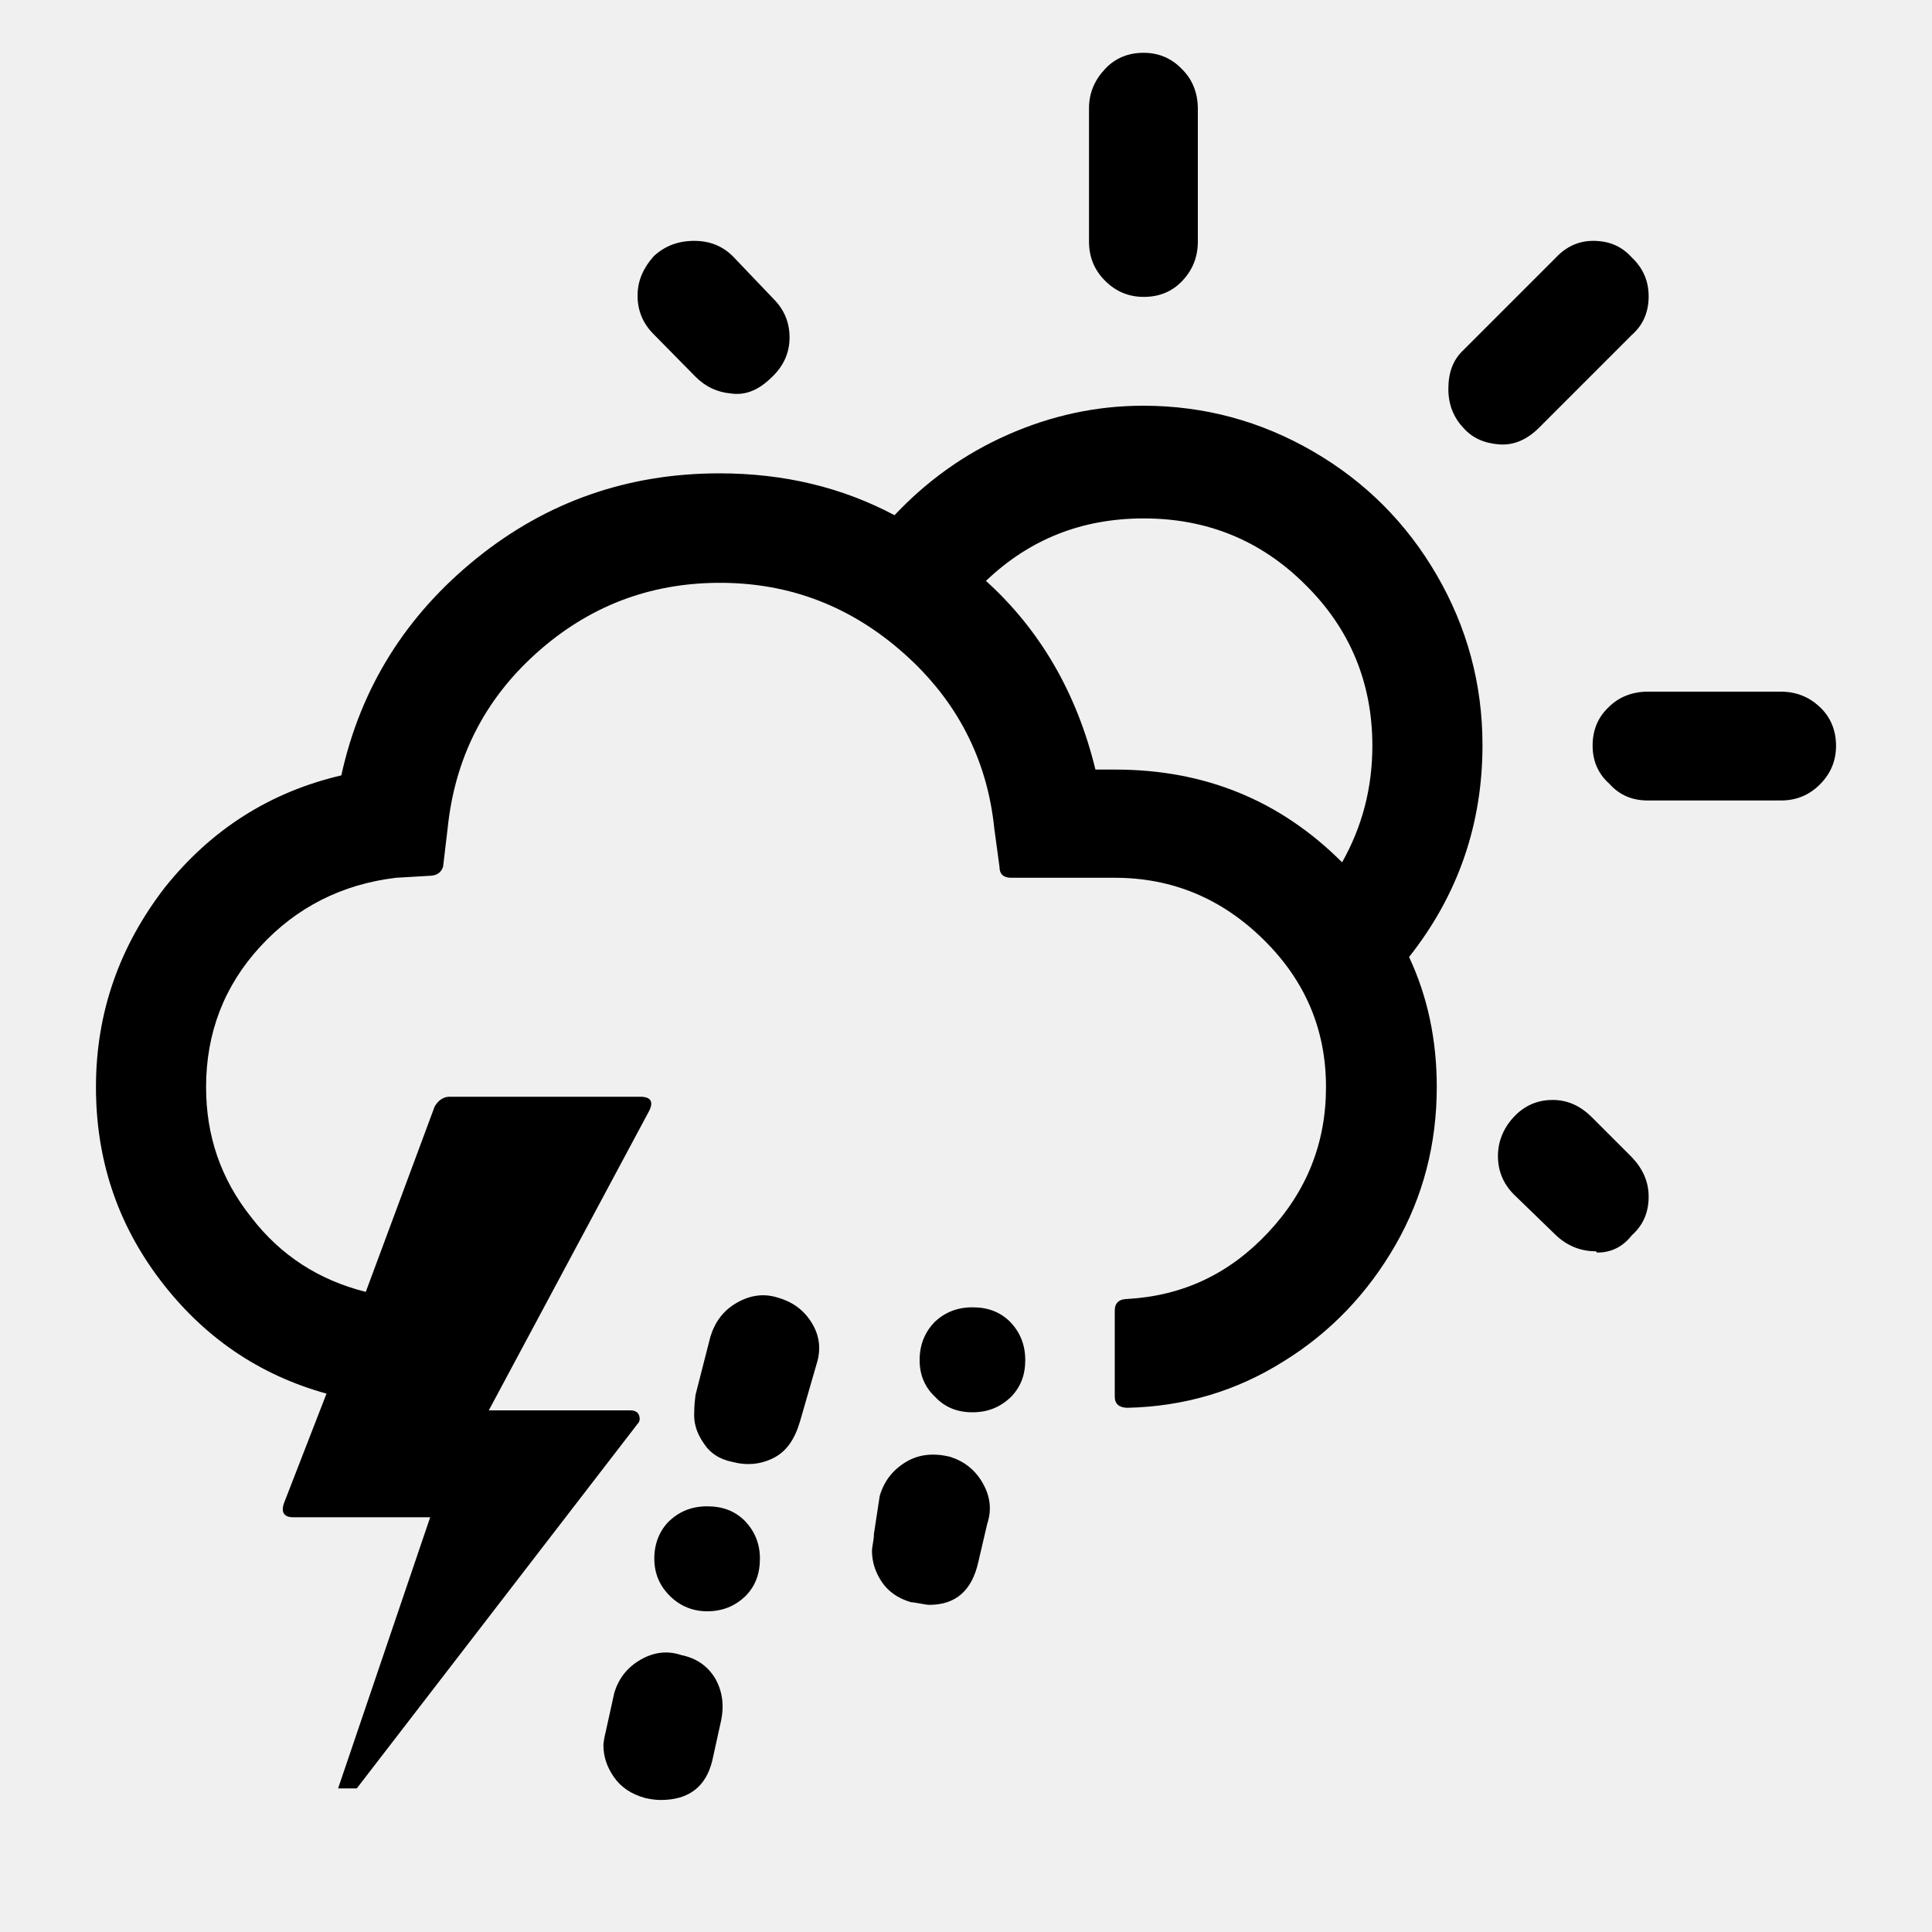
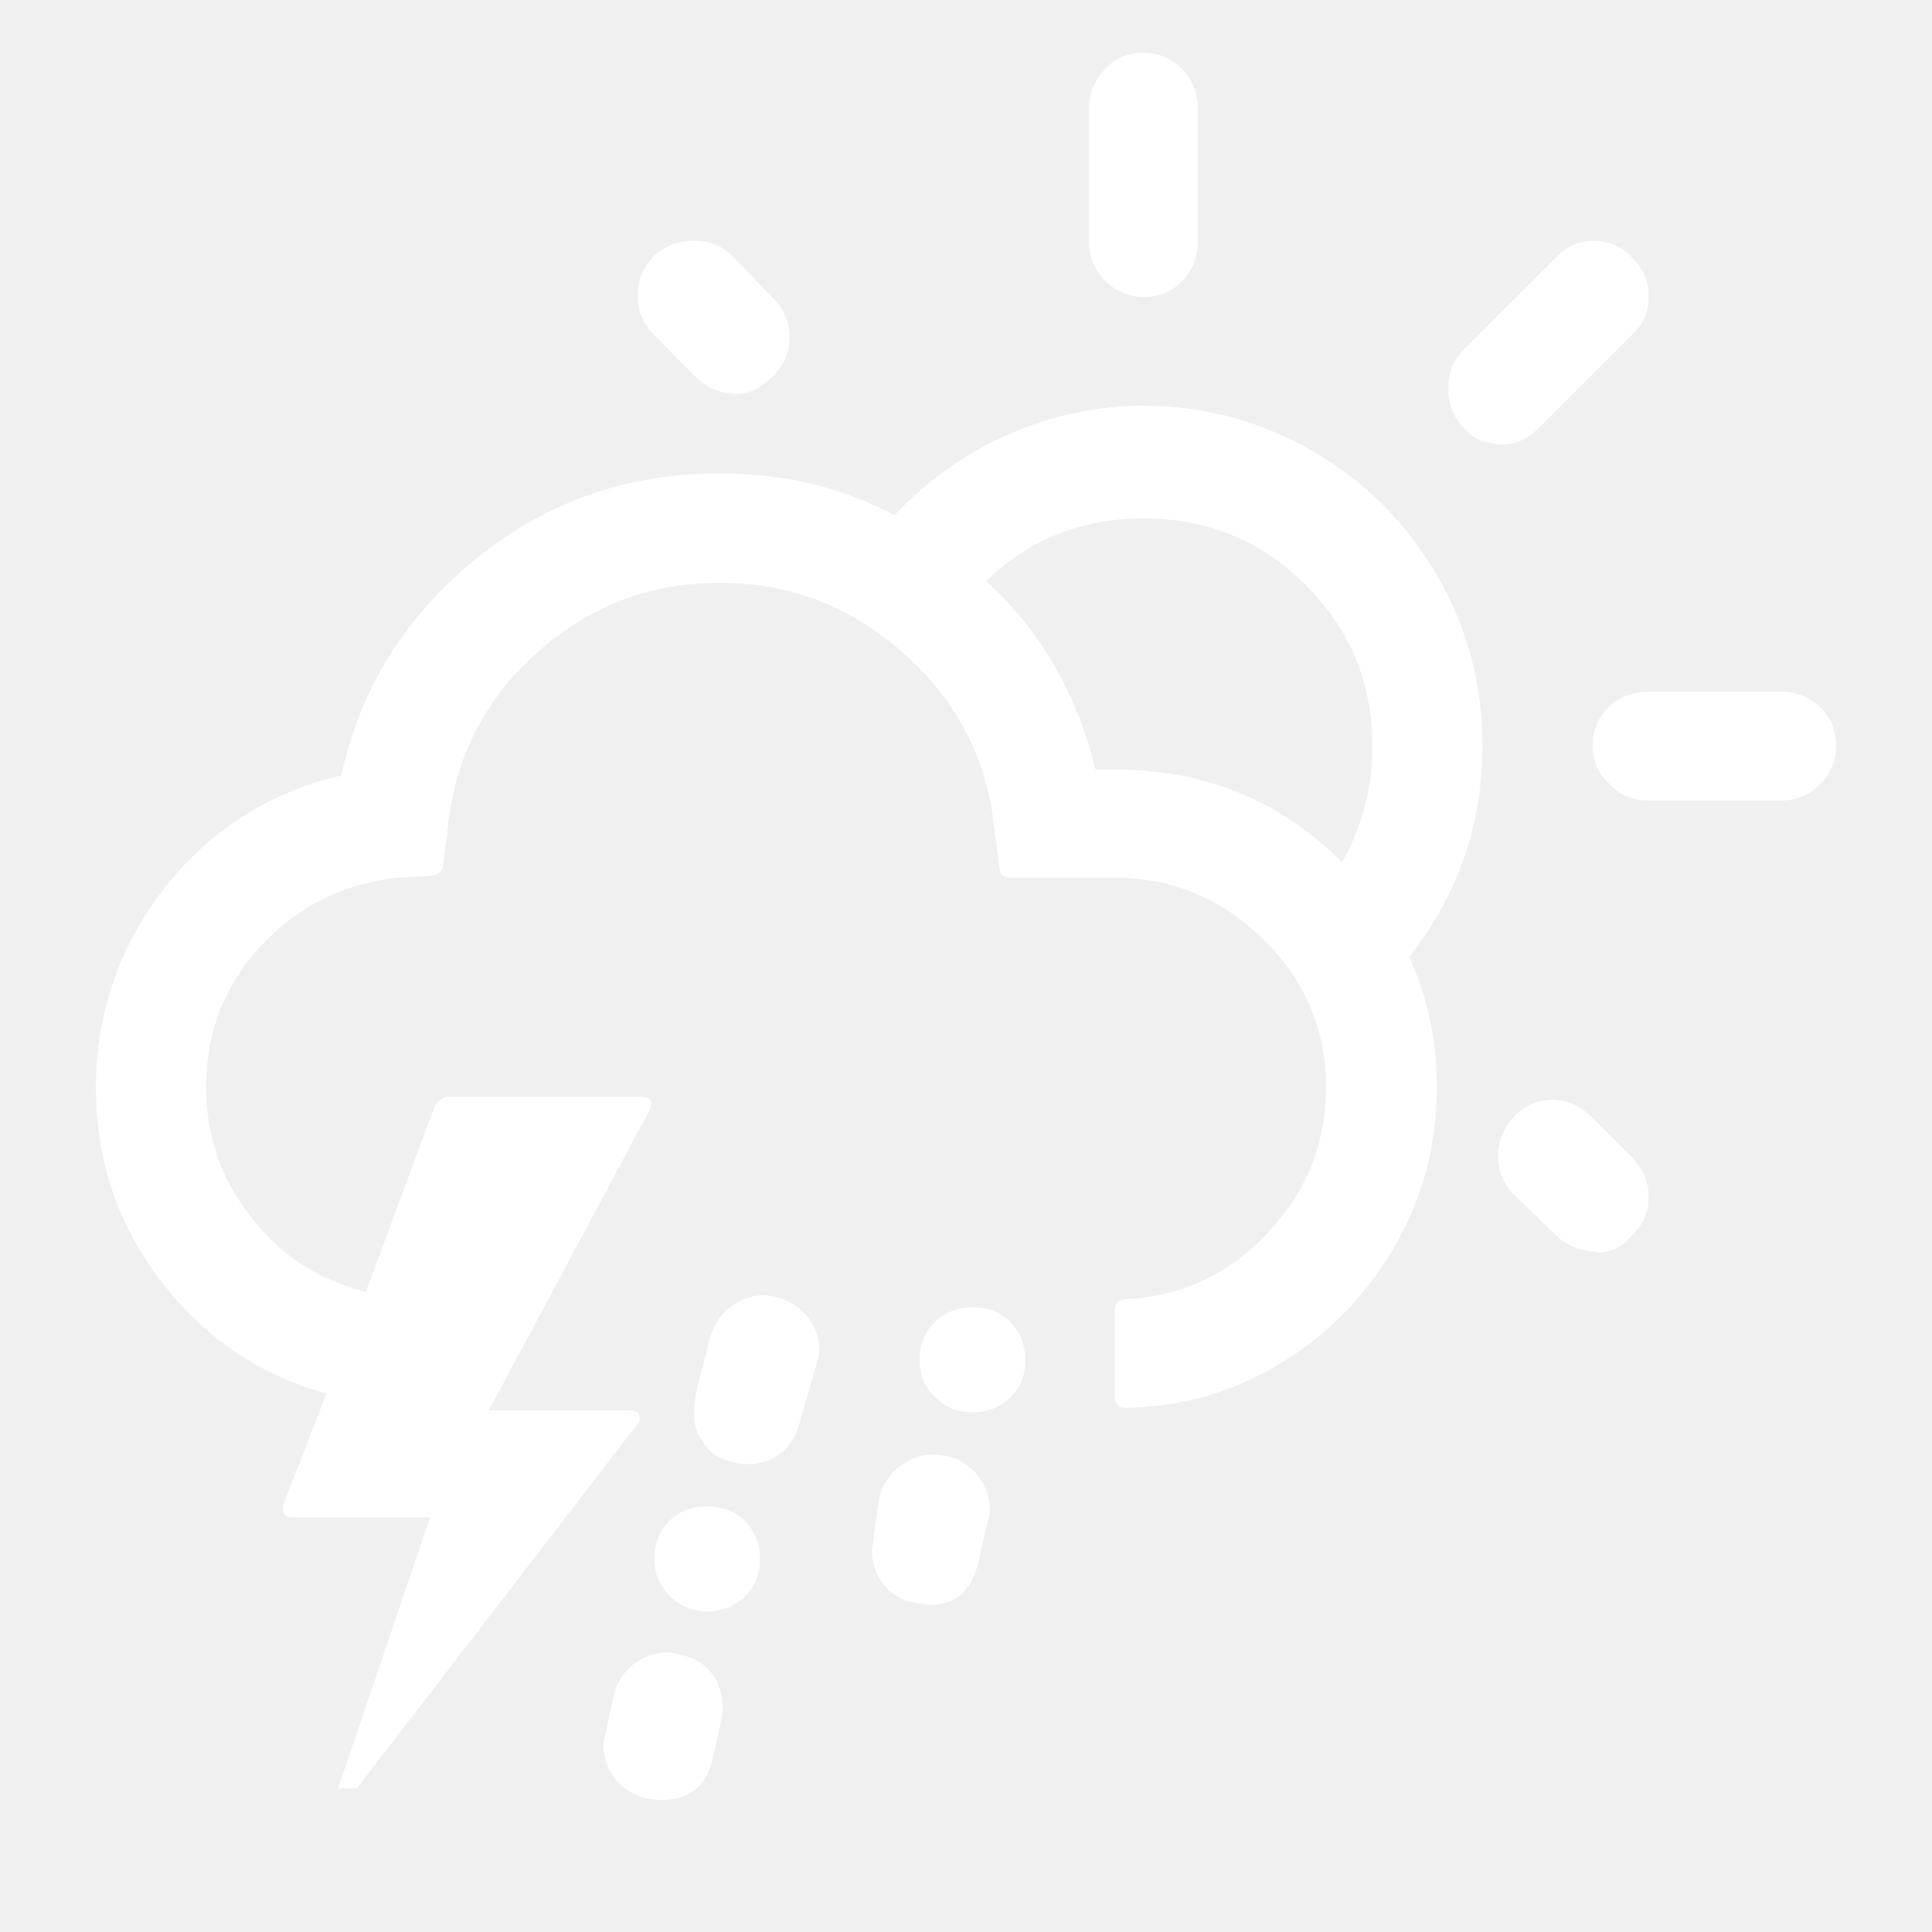
<svg xmlns="http://www.w3.org/2000/svg" version="1.1" id="Layer_1" x="0px" y="0px" viewBox="0 0 30 30" style="enable-background:new 0 0 30 30;" xml:space="preserve">
-   <path d="M1.49,16.88c0,1.12,0.33,2.12,1,3s1.53,1.47,2.58,1.76l-0.66,1.7c-0.05,0.14,0,0.22,0.14,0.22h2.13l-1.43,4.21h0.29  l4.36-5.66c0.04-0.04,0.04-0.09,0.02-0.14C9.9,21.92,9.85,21.9,9.78,21.9H7.59l2.49-4.65c0.07-0.14,0.03-0.22-0.14-0.22H6.98  c-0.09,0-0.17,0.05-0.23,0.15l-1.07,2.88C4.96,19.88,4.36,19.5,3.9,18.9c-0.47-0.59-0.7-1.26-0.7-2.02c0-0.84,0.28-1.57,0.84-2.18  c0.56-0.61,1.27-0.97,2.11-1.07l0.51-0.03c0.12,0,0.19-0.05,0.22-0.14l0.07-0.59c0.11-1.08,0.56-1.99,1.37-2.72s1.76-1.1,2.86-1.1  c1.09,0,2.04,0.37,2.86,1.1s1.29,1.64,1.4,2.72l0.08,0.59c0,0.11,0.06,0.17,0.18,0.17h1.61c0.89,0,1.66,0.32,2.31,0.96  s0.97,1.4,0.97,2.29c0,0.87-0.3,1.62-0.9,2.26s-1.32,0.98-2.18,1.03c-0.13,0-0.2,0.06-0.2,0.18v1.34c0,0.11,0.07,0.17,0.2,0.17  c0.88-0.02,1.69-0.26,2.42-0.72c0.73-0.45,1.31-1.06,1.74-1.81s0.64-1.57,0.64-2.45c0-0.73-0.14-1.4-0.43-2.02  c0.76-0.96,1.14-2.06,1.14-3.29c0-0.95-0.24-1.83-0.71-2.64c-0.47-0.81-1.11-1.45-1.92-1.92c-0.81-0.47-1.69-0.71-2.64-0.71  c-0.72,0-1.42,0.15-2.1,0.45c-0.68,0.3-1.26,0.72-1.76,1.25c-0.81-0.43-1.71-0.65-2.72-0.65c-1.42,0-2.68,0.44-3.77,1.32  s-1.8,2-2.1,3.37c-1.11,0.26-2.02,0.84-2.74,1.74C1.85,14.7,1.49,15.73,1.49,16.88z M9.37,27.1c0,0.17,0.05,0.33,0.16,0.49  c0.11,0.16,0.27,0.27,0.49,0.33c0.09,0.02,0.17,0.03,0.24,0.03c0.43,0,0.7-0.2,0.8-0.61l0.13-0.59c0.06-0.26,0.03-0.48-0.08-0.68  c-0.12-0.2-0.29-0.32-0.53-0.37c-0.21-0.07-0.42-0.05-0.63,0.07c-0.21,0.12-0.34,0.29-0.41,0.51l-0.13,0.59  C9.38,26.99,9.37,27.07,9.37,27.1z M9.9,4.59c0,0.23,0.08,0.43,0.25,0.6l0.65,0.66c0.16,0.16,0.34,0.24,0.55,0.26  c0.21,0.03,0.41-0.04,0.61-0.23c0.2-0.18,0.3-0.39,0.3-0.64c0-0.23-0.08-0.43-0.25-0.6l-0.63-0.66c-0.16-0.16-0.36-0.24-0.6-0.24  c-0.25,0-0.46,0.08-0.63,0.24C9.99,4.16,9.9,4.36,9.9,4.59z M10.16,24.2c0,0.23,0.08,0.42,0.24,0.58c0.16,0.16,0.36,0.24,0.58,0.24  c0.24,0,0.43-0.08,0.59-0.23c0.16-0.16,0.23-0.35,0.23-0.59c0-0.23-0.08-0.42-0.23-0.58c-0.16-0.16-0.35-0.23-0.59-0.23  s-0.43,0.08-0.59,0.23C10.24,23.77,10.16,23.97,10.16,24.2z M10.78,21.93c-0.01,0.15,0.03,0.31,0.14,0.47  c0.1,0.16,0.25,0.26,0.45,0.3c0.23,0.06,0.44,0.04,0.64-0.06s0.33-0.29,0.41-0.56l0.26-0.9c0.07-0.22,0.05-0.43-0.07-0.63  c-0.12-0.2-0.29-0.33-0.53-0.4c-0.22-0.07-0.43-0.04-0.64,0.08s-0.34,0.3-0.41,0.53l-0.23,0.9C10.79,21.74,10.78,21.83,10.78,21.93z   M13.54,24.08c0,0.17,0.05,0.33,0.15,0.48c0.1,0.15,0.25,0.26,0.46,0.32c0.03,0,0.08,0.01,0.14,0.02c0.06,0.01,0.11,0.02,0.14,0.02  c0.41,0,0.66-0.22,0.76-0.66l0.14-0.6c0.07-0.21,0.05-0.42-0.07-0.63c-0.12-0.21-0.29-0.34-0.51-0.41  c-0.25-0.06-0.48-0.04-0.68,0.08c-0.2,0.12-0.34,0.29-0.41,0.53l-0.09,0.59c0,0.01,0,0.05-0.01,0.11  C13.55,24,13.54,24.04,13.54,24.08z M14.28,21.12c0,0.23,0.08,0.42,0.24,0.57c0.15,0.16,0.34,0.24,0.58,0.24  c0.24,0,0.43-0.08,0.59-0.23c0.16-0.16,0.23-0.35,0.23-0.58c0-0.24-0.08-0.43-0.23-0.59c-0.16-0.16-0.35-0.23-0.59-0.23  c-0.24,0-0.43,0.08-0.59,0.23C14.36,20.69,14.28,20.88,14.28,21.12z M15.31,9.02c0.67-0.64,1.48-0.97,2.45-0.97  c0.98,0,1.82,0.34,2.51,1.03c0.69,0.68,1.04,1.52,1.04,2.5c0,0.66-0.16,1.26-0.47,1.81c-0.96-0.96-2.13-1.44-3.52-1.44h-0.31  C16.72,10.76,16.15,9.78,15.31,9.02z M16.91,3.75c0,0.24,0.08,0.44,0.25,0.61s0.37,0.25,0.6,0.25c0.24,0,0.44-0.08,0.6-0.25  c0.16-0.17,0.24-0.37,0.24-0.61V1.69c0-0.24-0.08-0.45-0.24-0.61C18.2,0.91,18,0.82,17.76,0.82c-0.24,0-0.44,0.08-0.6,0.25  s-0.25,0.37-0.25,0.61V3.75z M22.49,6.04c0,0.24,0.08,0.44,0.23,0.6c0.14,0.16,0.32,0.24,0.55,0.26c0.23,0.02,0.44-0.07,0.63-0.26  l1.44-1.44c0.18-0.16,0.26-0.36,0.26-0.6s-0.09-0.44-0.26-0.6c-0.16-0.18-0.36-0.26-0.6-0.26c-0.23,0-0.42,0.09-0.58,0.26  l-1.44,1.44C22.56,5.59,22.49,5.79,22.49,6.04z M23.26,17.95c0,0.23,0.08,0.43,0.25,0.6l0.65,0.63c0.18,0.17,0.39,0.25,0.62,0.25  l0.02,0.02c0.22,0,0.4-0.09,0.54-0.27c0.18-0.16,0.26-0.36,0.26-0.6c0-0.23-0.09-0.43-0.26-0.61l-0.62-0.62  c-0.18-0.18-0.38-0.27-0.61-0.27c-0.24,0-0.44,0.09-0.6,0.26C23.35,17.51,23.26,17.72,23.26,17.95z M24.73,11.58  c0,0.24,0.09,0.44,0.26,0.59c0.16,0.18,0.36,0.26,0.6,0.26h2.06c0.24,0,0.44-0.08,0.61-0.25c0.17-0.17,0.25-0.37,0.25-0.6  s-0.08-0.44-0.25-0.6c-0.17-0.16-0.37-0.24-0.61-0.24h-2.06c-0.24,0-0.45,0.08-0.61,0.24C24.81,11.14,24.73,11.34,24.73,11.58z" />
+   <defs id="defs7" />
+   <path d="M1.49,16.88c0,1.12,0.33,2.12,1,3s1.53,1.47,2.58,1.76l-0.66,1.7c-0.05,0.14,0,0.22,0.14,0.22h2.13l-1.43,4.21h0.29  l4.36-5.66c0.04-0.04,0.04-0.09,0.02-0.14C9.9,21.92,9.85,21.9,9.78,21.9H7.59l2.49-4.65c0.07-0.14,0.03-0.22-0.14-0.22H6.98  c-0.09,0-0.17,0.05-0.23,0.15l-1.07,2.88C4.96,19.88,4.36,19.5,3.9,18.9c-0.47-0.59-0.7-1.26-0.7-2.02c0-0.84,0.28-1.57,0.84-2.18  c0.56-0.61,1.27-0.97,2.11-1.07l0.51-0.03c0.12,0,0.19-0.05,0.22-0.14l0.07-0.59c0.11-1.08,0.56-1.99,1.37-2.72s1.76-1.1,2.86-1.1  c1.09,0,2.04,0.37,2.86,1.1s1.29,1.64,1.4,2.72l0.08,0.59c0,0.11,0.06,0.17,0.18,0.17h1.61c0.89,0,1.66,0.32,2.31,0.96  s0.97,1.4,0.97,2.29c0,0.87-0.3,1.62-0.9,2.26s-1.32,0.98-2.18,1.03c-0.13,0-0.2,0.06-0.2,0.18v1.34c0,0.11,0.07,0.17,0.2,0.17  c0.88-0.02,1.69-0.26,2.42-0.72c0.73-0.45,1.31-1.06,1.74-1.81s0.64-1.57,0.64-2.45c0-0.73-0.14-1.4-0.43-2.02  c0.76-0.96,1.14-2.06,1.14-3.29c0-0.95-0.24-1.83-0.71-2.64c-0.47-0.81-1.11-1.45-1.92-1.92c-0.81-0.47-1.69-0.71-2.64-0.71  c-0.72,0-1.42,0.15-2.1,0.45c-0.68,0.3-1.26,0.72-1.76,1.25c-0.81-0.43-1.71-0.65-2.72-0.65c-1.42,0-2.68,0.44-3.77,1.32  s-1.8,2-2.1,3.37c-1.11,0.26-2.02,0.84-2.74,1.74C1.85,14.7,1.49,15.73,1.49,16.88z M9.37,27.1c0,0.17,0.05,0.33,0.16,0.49  c0.11,0.16,0.27,0.27,0.49,0.33c0.09,0.02,0.17,0.03,0.24,0.03c0.43,0,0.7-0.2,0.8-0.61l0.13-0.59c0.06-0.26,0.03-0.48-0.08-0.68  c-0.12-0.2-0.29-0.32-0.53-0.37c-0.21-0.07-0.42-0.05-0.63,0.07c-0.21,0.12-0.34,0.29-0.41,0.51l-0.13,0.59  C9.38,26.99,9.37,27.07,9.37,27.1z M9.9,4.59c0,0.23,0.08,0.43,0.25,0.6l0.65,0.66c0.16,0.16,0.34,0.24,0.55,0.26  c0.21,0.03,0.41-0.04,0.61-0.23c0.2-0.18,0.3-0.39,0.3-0.64c0-0.23-0.08-0.43-0.25-0.6l-0.63-0.66c-0.16-0.16-0.36-0.24-0.6-0.24  c-0.25,0-0.46,0.08-0.63,0.24C9.99,4.16,9.9,4.36,9.9,4.59z M10.16,24.2c0,0.23,0.08,0.42,0.24,0.58c0.16,0.16,0.36,0.24,0.58,0.24  c0.24,0,0.43-0.08,0.59-0.23c0.16-0.16,0.23-0.35,0.23-0.59c0-0.23-0.08-0.42-0.23-0.58c-0.16-0.16-0.35-0.23-0.59-0.23  s-0.43,0.08-0.59,0.23C10.24,23.77,10.16,23.97,10.16,24.2z M10.78,21.93c-0.01,0.15,0.03,0.31,0.14,0.47  c0.1,0.16,0.25,0.26,0.45,0.3c0.23,0.06,0.44,0.04,0.64-0.06s0.33-0.29,0.41-0.56l0.26-0.9c0.07-0.22,0.05-0.43-0.07-0.63  c-0.12-0.2-0.29-0.33-0.53-0.4c-0.22-0.07-0.43-0.04-0.64,0.08s-0.34,0.3-0.41,0.53l-0.23,0.9C10.79,21.74,10.78,21.83,10.78,21.93z   M13.54,24.08c0,0.17,0.05,0.33,0.15,0.48c0.1,0.15,0.25,0.26,0.46,0.32c0.03,0,0.08,0.01,0.14,0.02c0.06,0.01,0.11,0.02,0.14,0.02  c0.41,0,0.66-0.22,0.76-0.66l0.14-0.6c0.07-0.21,0.05-0.42-0.07-0.63c-0.12-0.21-0.29-0.34-0.51-0.41  c-0.25-0.06-0.48-0.04-0.68,0.08c-0.2,0.12-0.34,0.29-0.41,0.53l-0.09,0.59c0,0.01,0,0.05-0.01,0.11  C13.55,24,13.54,24.04,13.54,24.08z M14.28,21.12c0,0.23,0.08,0.42,0.24,0.57c0.15,0.16,0.34,0.24,0.58,0.24  c0.24,0,0.43-0.08,0.59-0.23c0.16-0.16,0.23-0.35,0.23-0.58c0-0.24-0.08-0.43-0.23-0.59c-0.16-0.16-0.35-0.23-0.59-0.23  c-0.24,0-0.43,0.08-0.59,0.23C14.36,20.69,14.28,20.88,14.28,21.12z M15.31,9.02c0.67-0.64,1.48-0.97,2.45-0.97  c0.98,0,1.82,0.34,2.51,1.03c0.69,0.68,1.04,1.52,1.04,2.5c0,0.66-0.16,1.26-0.47,1.81c-0.96-0.96-2.13-1.44-3.52-1.44h-0.31  C16.72,10.76,16.15,9.78,15.31,9.02z M16.91,3.75c0,0.24,0.08,0.44,0.25,0.61s0.37,0.25,0.6,0.25c0.24,0,0.44-0.08,0.6-0.25  c0.16-0.17,0.24-0.37,0.24-0.61V1.69c0-0.24-0.08-0.45-0.24-0.61C18.2,0.91,18,0.82,17.76,0.82c-0.24,0-0.44,0.08-0.6,0.25  s-0.25,0.37-0.25,0.61V3.75z M22.49,6.04c0,0.24,0.08,0.44,0.23,0.6c0.14,0.16,0.32,0.24,0.55,0.26c0.23,0.02,0.44-0.07,0.63-0.26  l1.44-1.44c0.18-0.16,0.26-0.36,0.26-0.6s-0.09-0.44-0.26-0.6c-0.16-0.18-0.36-0.26-0.6-0.26c-0.23,0-0.42,0.09-0.58,0.26  l-1.44,1.44C22.56,5.59,22.49,5.79,22.49,6.04z M23.26,17.95c0,0.23,0.08,0.43,0.25,0.6l0.65,0.63c0.18,0.17,0.39,0.25,0.62,0.25  l0.02,0.02c0.22,0,0.4-0.09,0.54-0.27c0.18-0.16,0.26-0.36,0.26-0.6c0-0.23-0.09-0.43-0.26-0.61l-0.62-0.62  c-0.18-0.18-0.38-0.27-0.61-0.27c-0.24,0-0.44,0.09-0.6,0.26C23.35,17.51,23.26,17.72,23.26,17.95z M24.73,11.58  c0,0.24,0.09,0.44,0.26,0.59c0.16,0.18,0.36,0.26,0.6,0.26h2.06c0.24,0,0.44-0.08,0.61-0.25c0.17-0.17,0.25-0.37,0.25-0.6  s-0.08-0.44-0.25-0.6c-0.17-0.16-0.37-0.24-0.61-0.24h-2.06c-0.24,0-0.45,0.08-0.61,0.24C24.81,11.14,24.73,11.34,24.73,11.58z" id="path3" style="fill:#ffffff" />
</svg>
